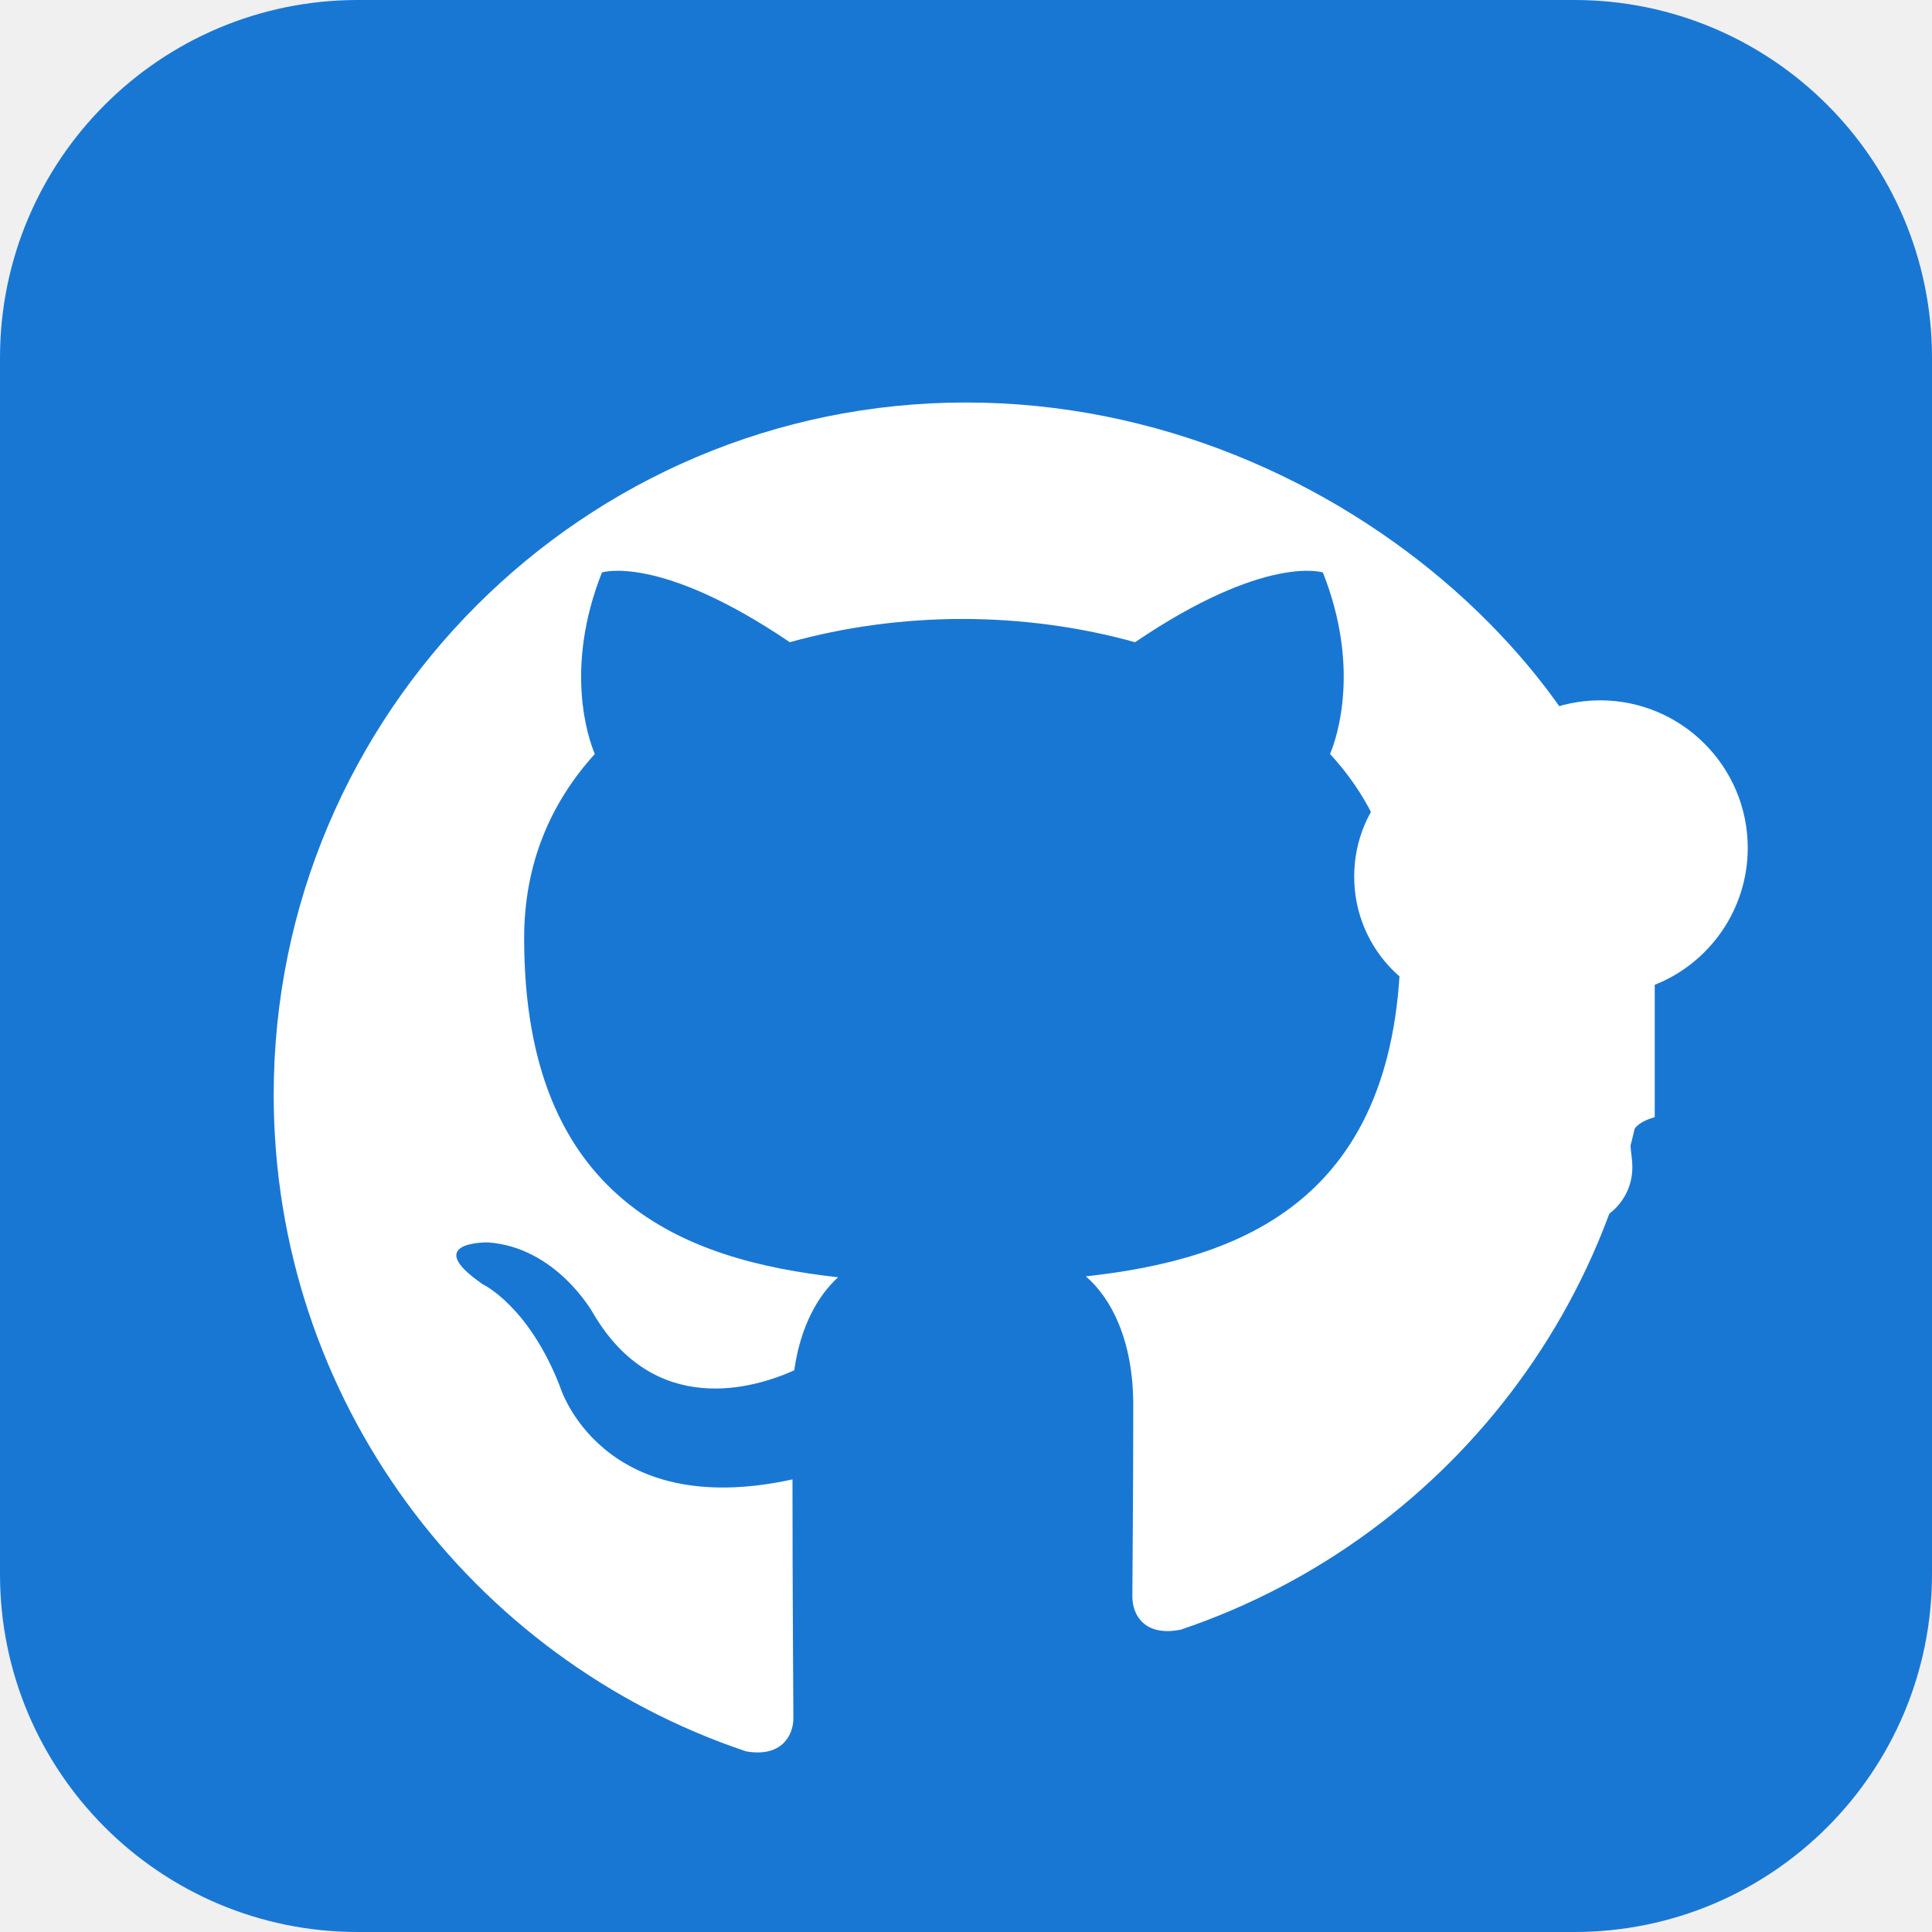
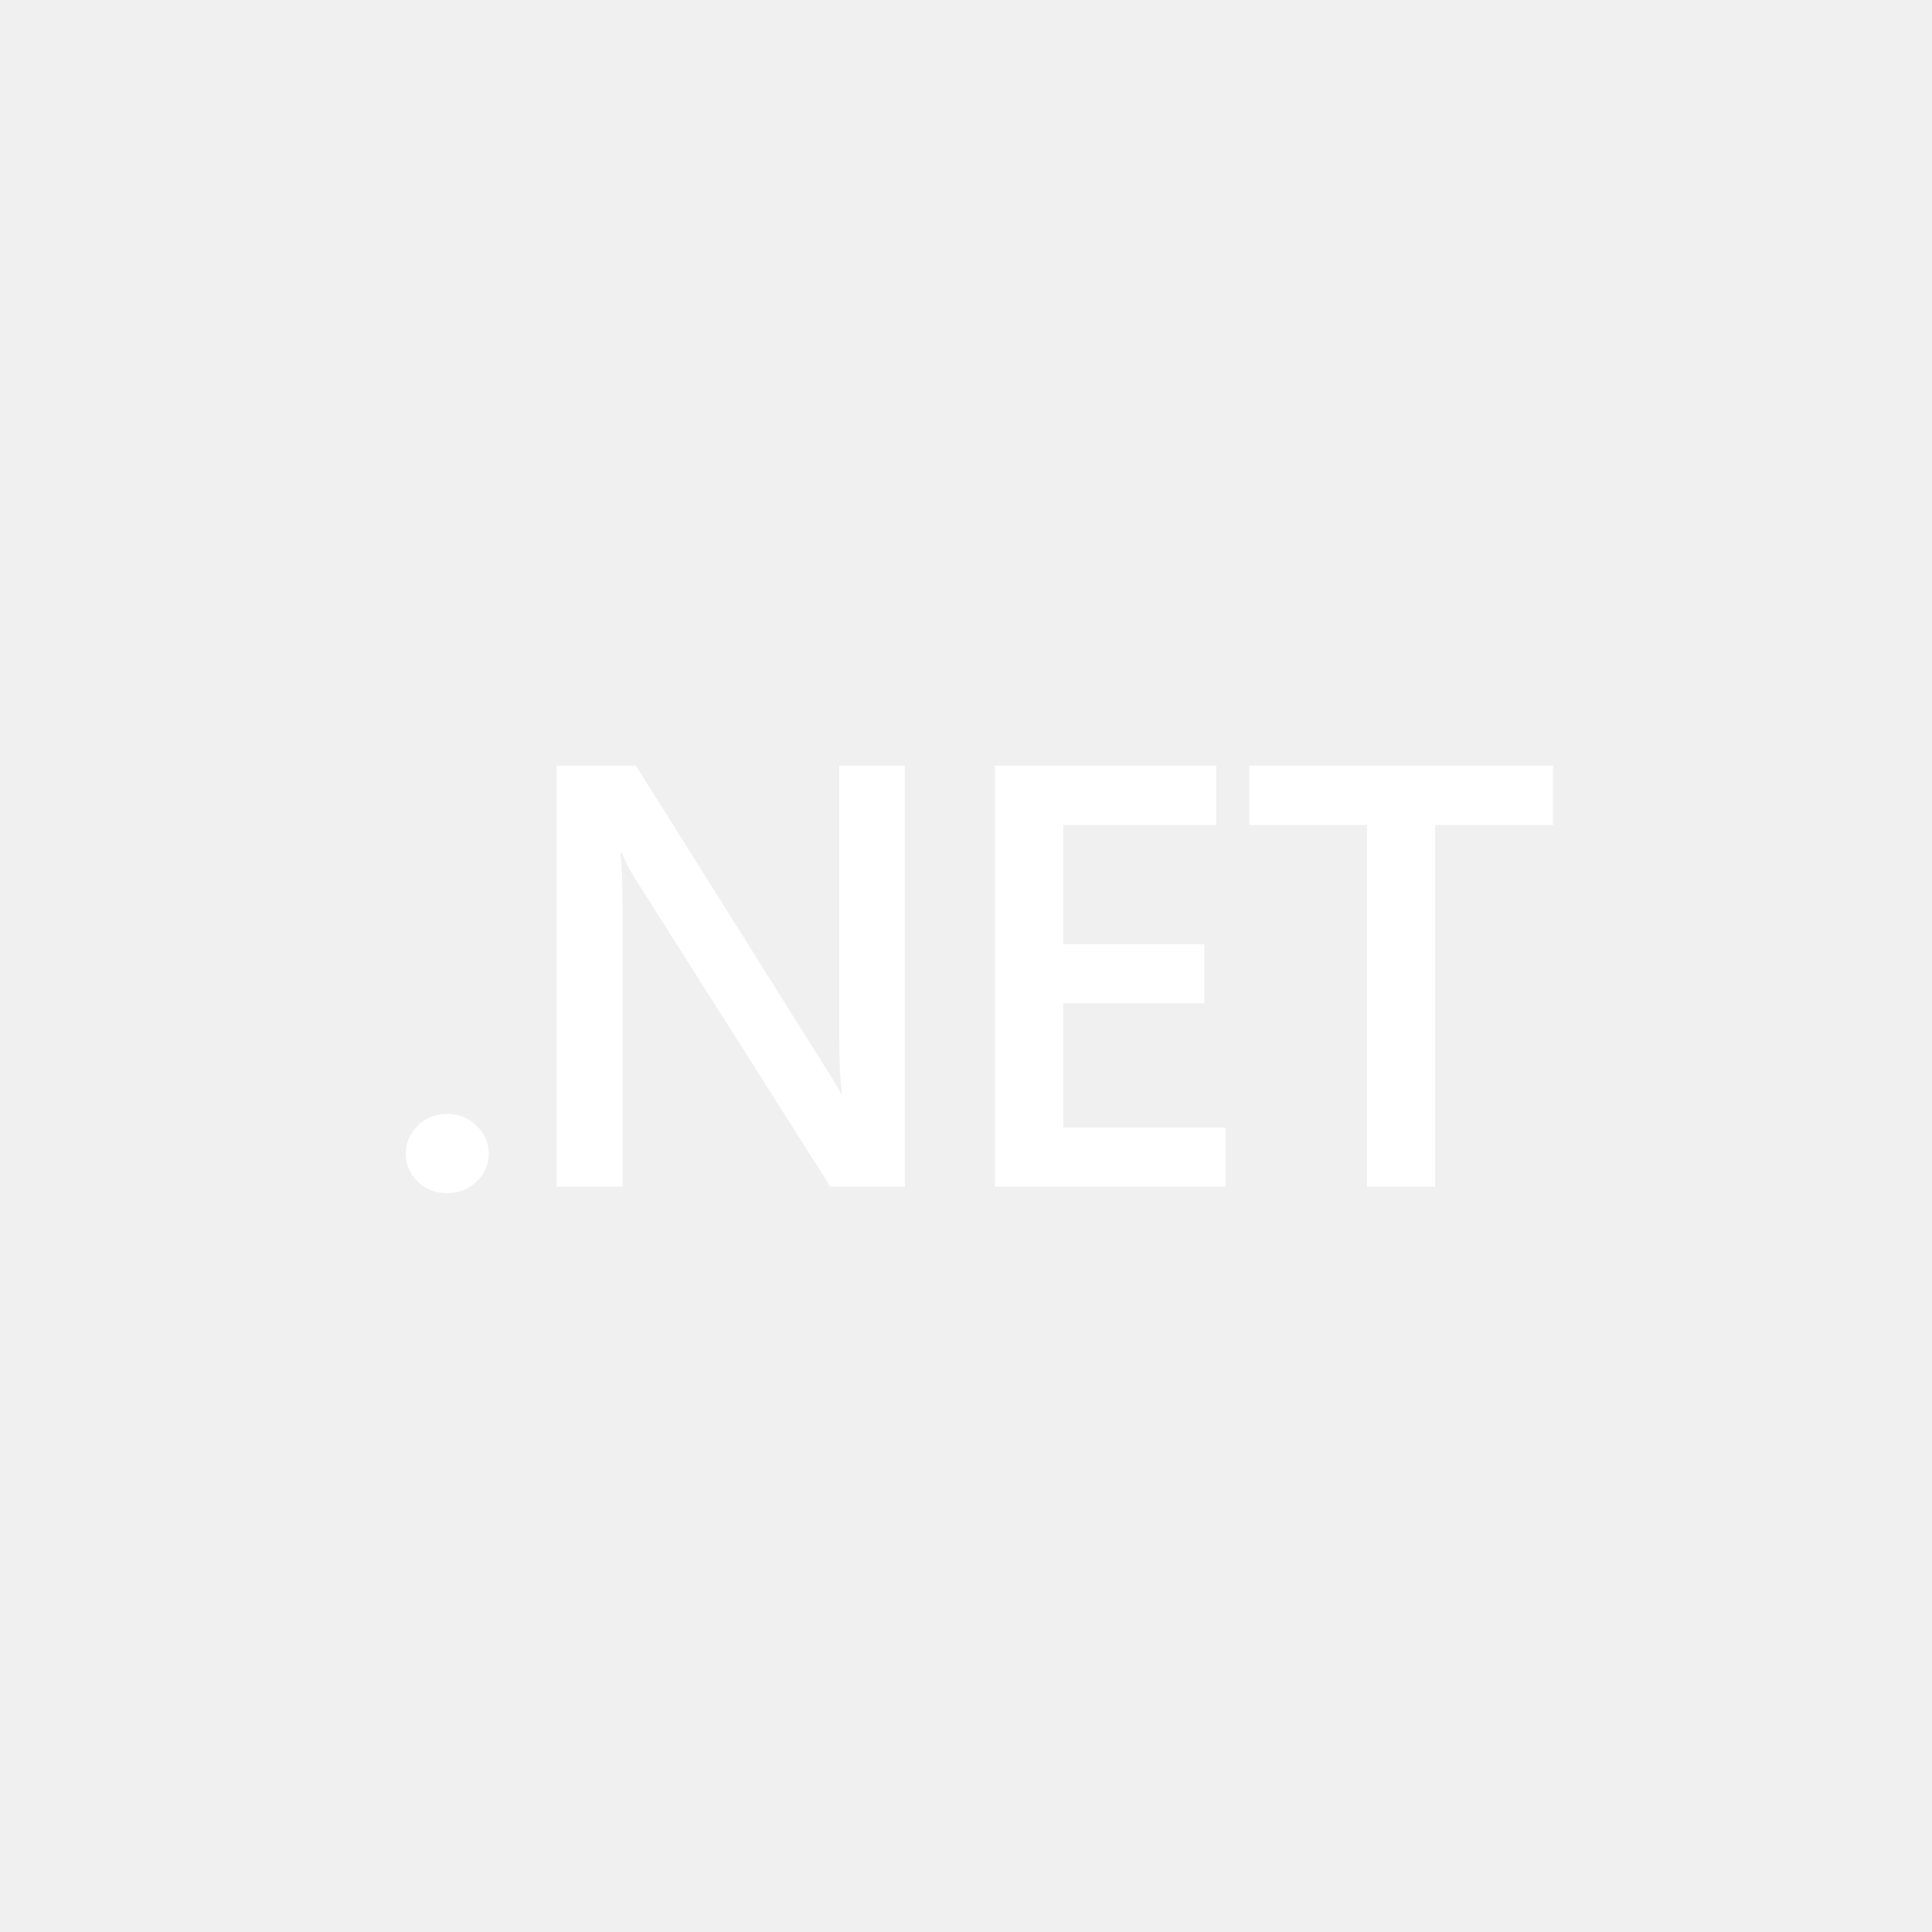
- <svg xmlns="http://www.w3.org/2000/svg" width="512" height="512" viewBox="0 0 216 216">
-   <rect width="216" height="216" rx="40" fill="#1977d4" />
-   <path d="M108,45C65.3,45,30.6,79.7,30.6,122.4c0,34.1,22.1,63.1,52.8,73.4c3.9,0.7,5.3-1.7,5.3-3.7s-0.1-13.6-0.1-26.7     c-21.5,4.7-26-10.4-26-10.4c-3.5-9-8.6-11.4-8.6-11.4c-7-4.8,0.5-4.7,0.5-4.7c7.7,0.5,11.8,7.9,11.8,7.9c6.9,11.8,18.1,8.4,22.5,6.4     c0.7-5,2.7-8.4,4.9-10.4c-17.1-1.9-35.1-8.5-35.1-37.9c0-8.4,3-15.2,7.9-20.6c-0.8-1.9-3.4-9.7,0.8-20.3c0,0,6.4-2.1,21,7.8     c6.1-1.7,12.7-2.6,19.3-2.6c6.6,0,13.2,0.9,19.3,2.6c14.6-9.9,21-7.8,21-7.8c4.2,10.6,1.6,18.4,0.8,20.3c4.9,5.3,7.9,12.2,7.9,20.6     c0,29.4-18,35.9-35.2,37.8c2.8,2.4,5.3,7.1,5.3,14.4c0,10.4-0.1,18.8-0.1,21.4c0,2.1,1.4,4.5,5.4,3.7c30.6-10.3,52.7-39.2,52.7-73.3     C185.4,79.7,150.7,45,108,45z" fill="#fff" />
-   <path d="M182.5,130.5c0,3.6-2.9,6.5-6.5,6.5s-6.5-2.9-6.5-6.5c0-2.4,1.3-4.5,3.3-5.6v-14.8c-6.1-2.4-10.4-8.4-10.4-15.3     c0-9.1,7.4-16.5,16.5-16.5s16.5,7.4,16.5,16.5c0,6.9-4.3,12.9-10.4,15.3v14.8C181.2,126,182.5,128.1,182.5,130.5z M176,120.5v-11     c-2.7,2.1-6.1,3.3-9.8,3.3c-8.2,0-14.8-6.6-14.8-14.8c0-8.2,6.6-14.8,14.8-14.8s14.8,6.6,14.8,14.8c0,3.7-1.3,7.2-3.3,9.8v11     C180.3,117.5,178.4,119.2,176,120.5z" fill="#fff" />
+ <svg xmlns="http://www.w3.org/2000/svg" width="456" height="456" viewBox="0 0 456 456" version="1.1" xml:space="preserve" style="fill-rule:evenodd;clip-rule:evenodd;stroke-linejoin:round;stroke-miterlimit:2;">
+   <path d="m 105.5,281.609 c -2.703,0 -5.001,-0.9 -6.893,-2.702 -1.892,-1.848 -2.838,-4.042 -2.838,-6.582 0,-2.587 0.946,-4.804 2.838,-6.652 1.892,-1.848 4.19,-2.772 6.893,-2.772 2.748,0 5.068,0.924 6.96,2.772 1.937,1.848 2.906,4.064 2.906,6.652 0,2.54 -0.968,4.734 -2.906,6.582 -1.892,1.802 -4.212,2.702 -6.96,2.702 z" style="fill:#ffffff;fill-rule:nonzero;stroke-width:0.838" />
+   <path d="M 213.561,280.084 H 195.99 L 149.7,207.054 c -1.171,-1.848 -2.14,-3.765 -2.906,-5.751 h -0.406 c 0.361,2.125 0.541,6.675 0.541,13.65 v 65.132 h -15.543 v -99.36 h 18.719 l 44.737,71.298 c 1.892,2.957 3.109,4.989 3.649,6.098 h 0.27 c -0.45,-2.632 -0.676,-7.09 -0.676,-13.373 v -64.023 h 15.476 z" style="fill:#ffffff;fill-rule:nonzero;stroke-width:0.838" />
+   <path d="m 289.251,280.084 h -54.401 v -99.36 h 52.238 v 13.997 h -36.154 v 28.131 h 33.316 v 13.927 h -33.316 v 29.378 h 38.316 z" style="fill:#ffffff;fill-rule:nonzero;stroke-width:0.838" />
+   <path d="M 366.565,194.721 H 338.722 v 85.363 h -16.084 v -85.363 h -27.775 v -13.997 h 71.701 z" style="fill:#ffffff;fill-rule:nonzero;stroke-width:0.838" />
</svg>
